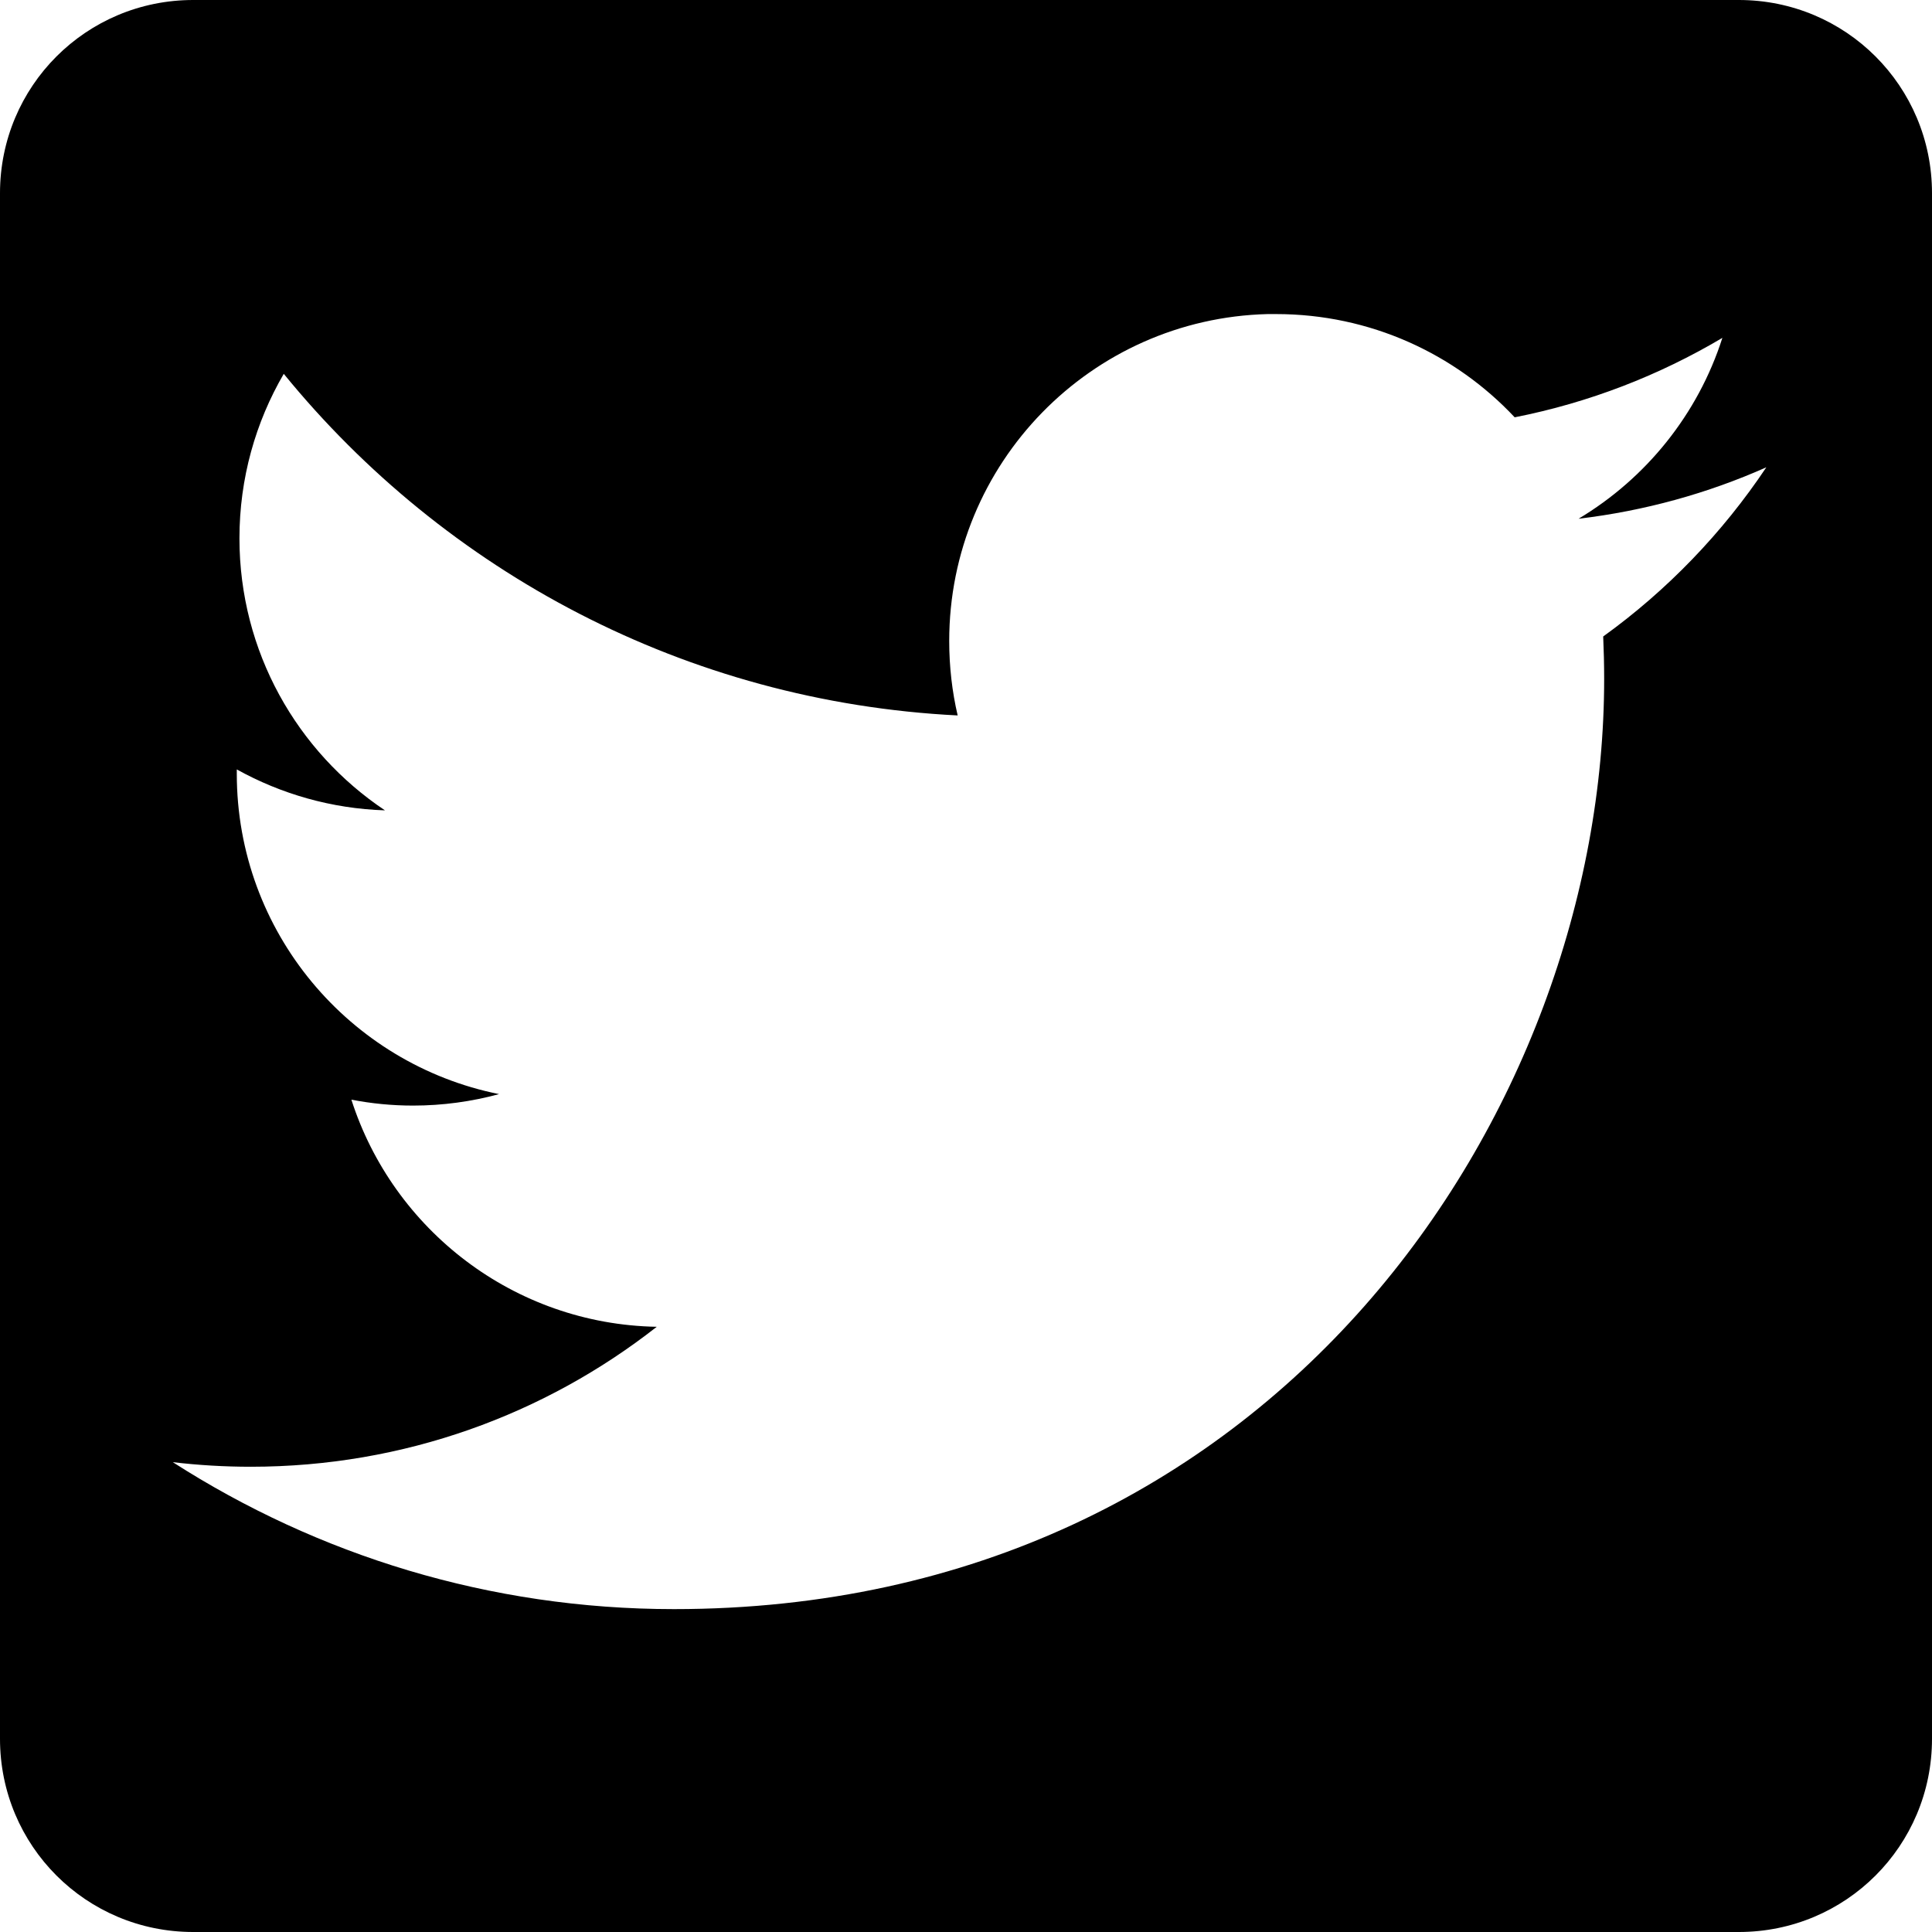
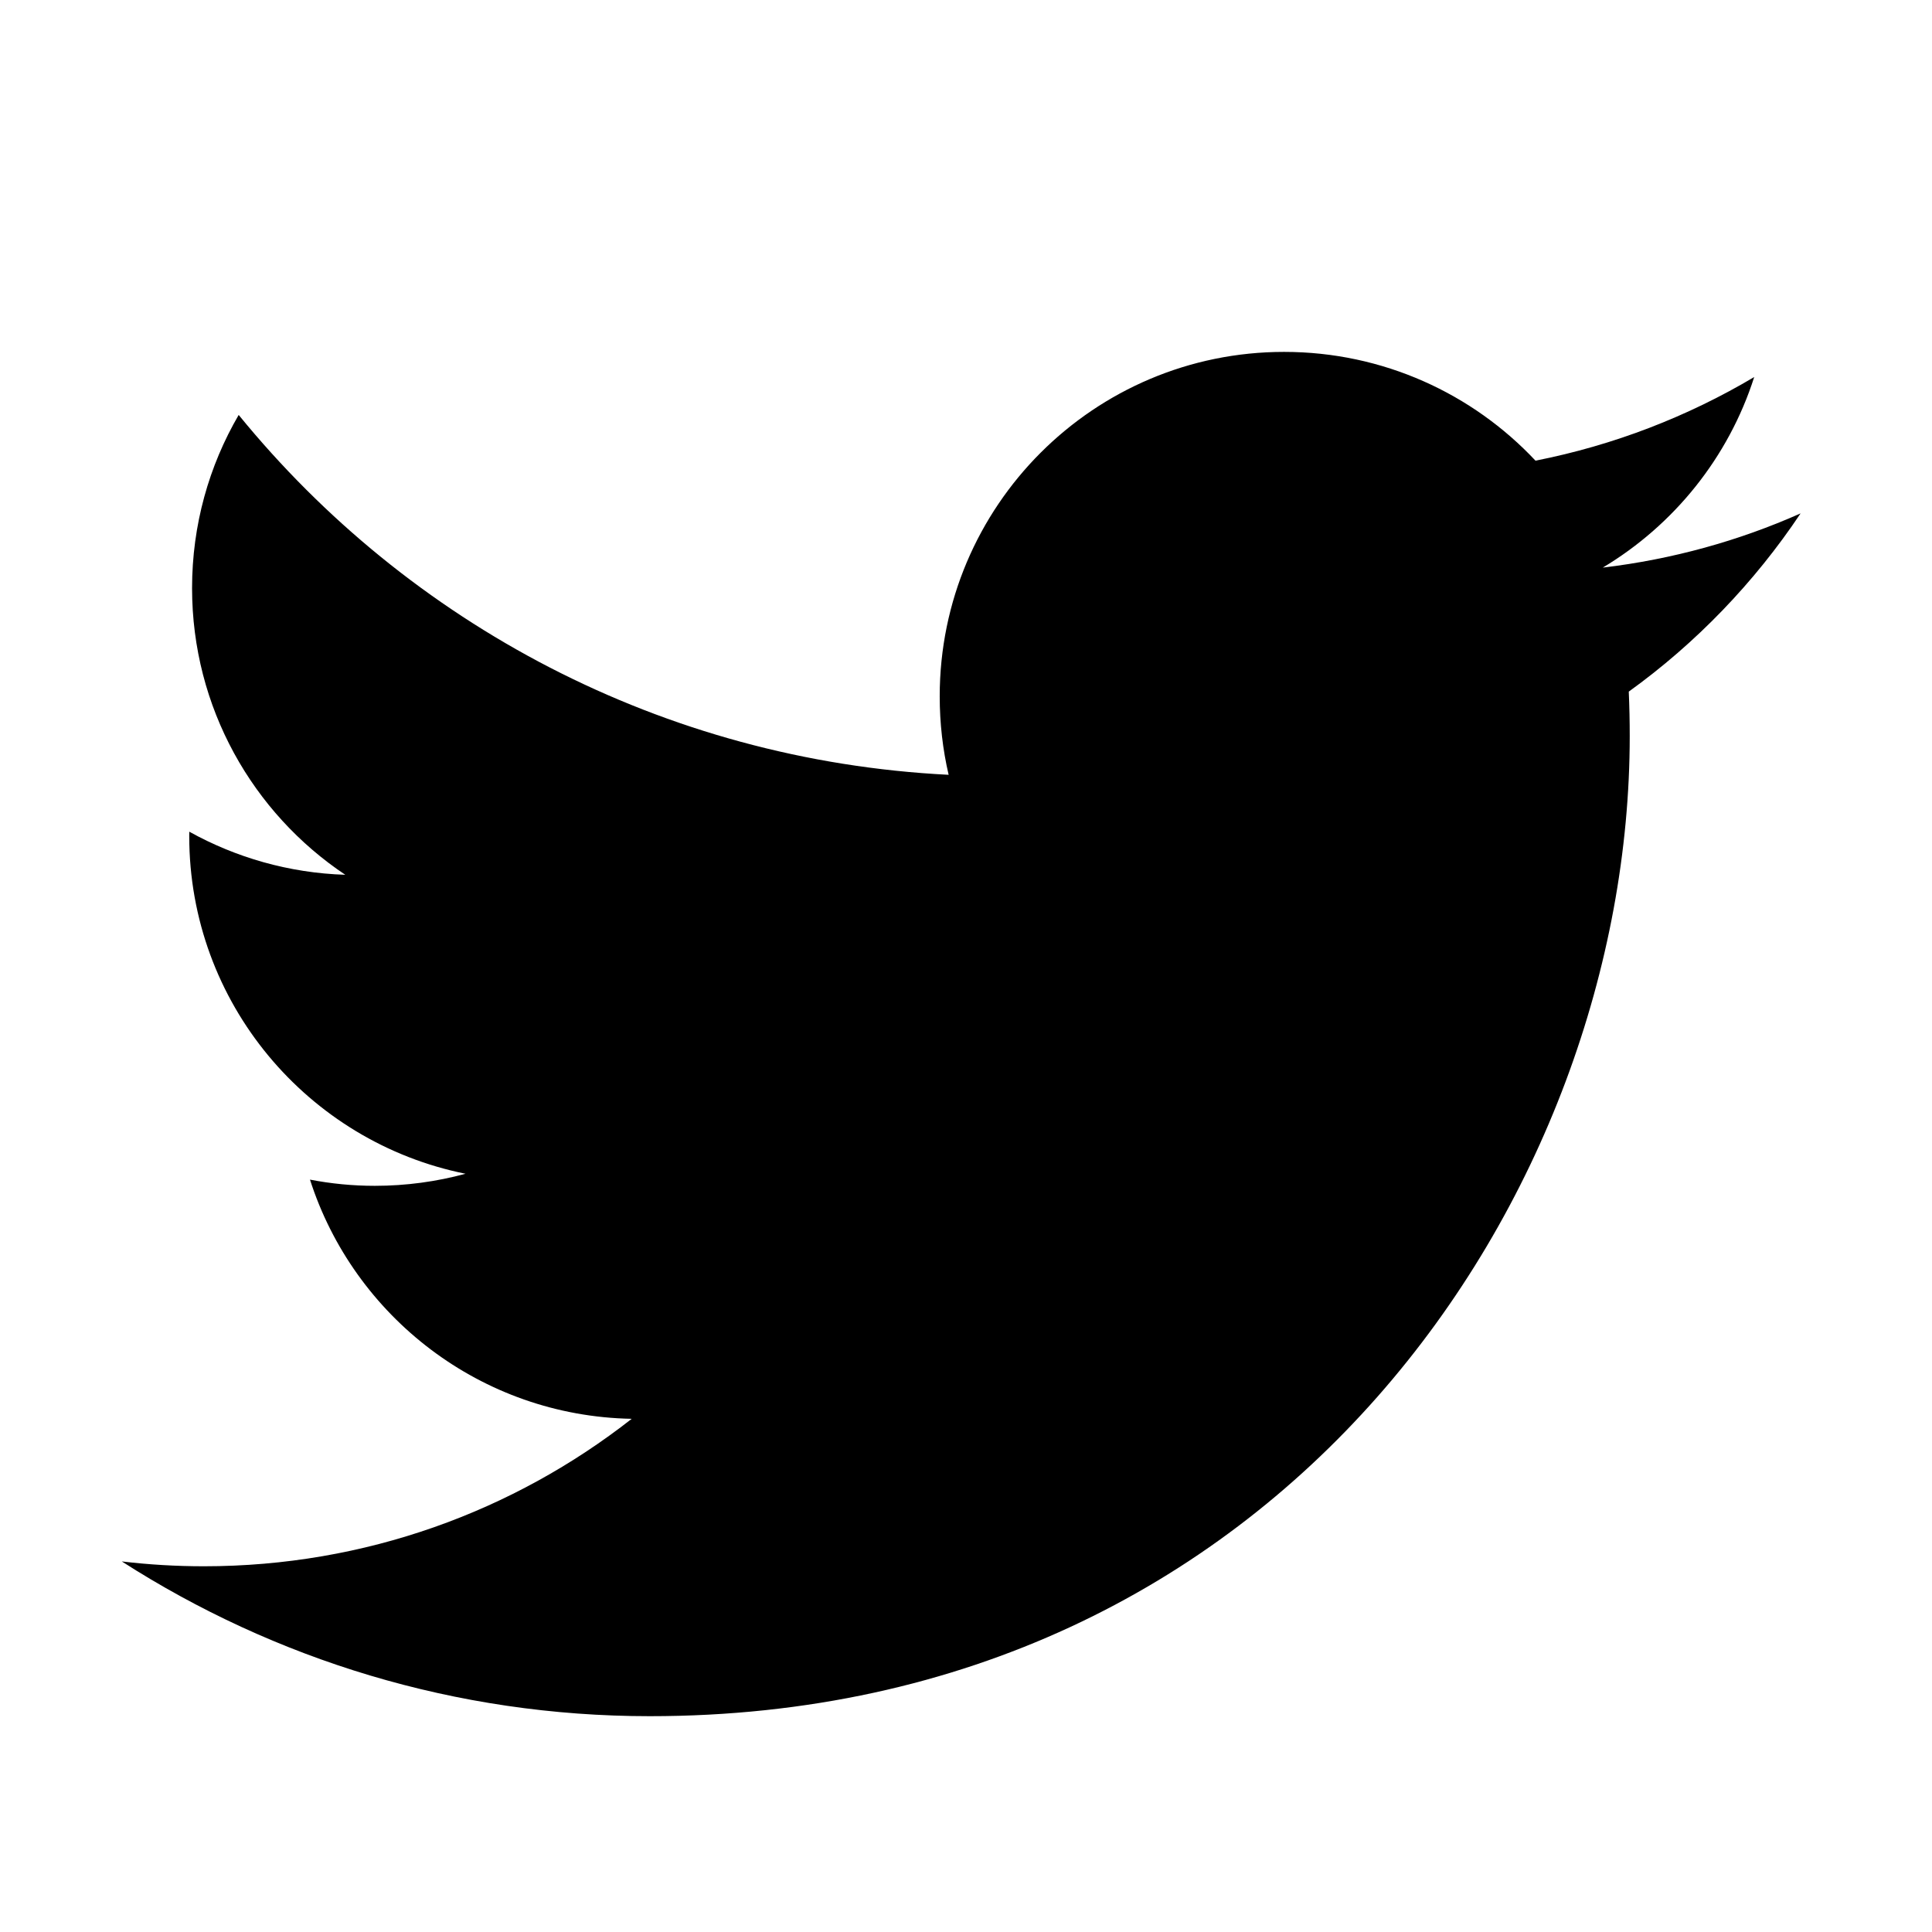
- <svg xmlns="http://www.w3.org/2000/svg" height="500" id="svg2" version="1.1" width="500">
-   <defs id="defs4" />
-   <g id="layer1" transform="translate(0,-552.3622)">
-     <path d="M 50 0 C 22.3 0 -1.0018638e-016 22.3 0 50 L 0 450 C 0 477.7 22.3 500 50 500 L 450 500 C 477.7 500 500 477.7 500 450 L 500 50 C 500 22.3 477.7 -1.0018638e-016 450 0 L 50 0 z M 328.062 81.281 C 328.788 81.263 329.52 81.281 330.25 81.281 C 354.587 81.281 376.571 91.558 392 108 C 411.28 104.199 429.4 97.14 445.75 87.438 C 439.429 107.212 426.011 123.785 408.531 134.25 C 425.651 132.216 441.964 127.677 457.125 120.938 C 445.79 137.907 431.432 152.814 414.906 164.719 C 415.065 168.352 415.156 172.021 415.156 175.688 C 415.156 287.5 330.045 416.438 174.406 416.438 C 126.629 416.438 82.174 402.425 44.719 378.406 C 51.341 379.193 58.083 379.594 64.906 379.594 C 104.555 379.594 141.011 366.071 169.969 343.375 C 132.949 342.697 101.712 318.206 90.938 284.594 C 96.103 285.59 101.417 286.125 106.875 286.125 C 114.594 286.125 122.057 285.082 129.156 283.156 C 90.445 275.371 61.281 241.207 61.281 200.219 C 61.281 199.859 61.275 199.477 61.281 199.125 C 72.692 205.462 85.761 209.275 99.625 209.719 C 76.921 194.549 61.969 168.664 61.969 139.312 C 61.969 123.791 66.154 109.241 73.438 96.75 C 115.171 147.943 177.521 181.623 247.844 185.156 C 246.395 178.953 245.656 172.497 245.656 165.875 C 245.656 119.874 282.349 82.44 328.062 81.281 z " id="rect2995" style="fill:#000000;fill-opacity:1;fill-rule:nonzero" transform="translate(0,552.3622)" />
-   </g>
+ <svg xmlns="http://www.w3.org/2000/svg" enable-background="new 0 0 56.693 56.693" height="56.693px" id="Layer_1" version="1.1" viewBox="0 0 56.693 56.693" width="56.693px" xml:space="preserve">
+   <path d="M52.837,15.065c-1.811,0.805-3.76,1.348-5.805,1.591c2.088-1.25,3.689-3.23,4.444-5.592c-1.953,1.159-4.115,2-6.418,2.454  c-1.843-1.964-4.47-3.192-7.377-3.192c-5.581,0-10.106,4.525-10.106,10.107c0,0.791,0.089,1.562,0.262,2.303  c-8.4-0.422-15.848-4.445-20.833-10.56c-0.87,1.492-1.368,3.228-1.368,5.082c0,3.506,1.784,6.6,4.496,8.412  c-1.656-0.053-3.215-0.508-4.578-1.265c-0.001,0.042-0.001,0.085-0.001,0.128c0,4.896,3.484,8.98,8.108,9.91  c-0.848,0.23-1.741,0.354-2.663,0.354c-0.652,0-1.285-0.063-1.902-0.182c1.287,4.015,5.019,6.938,9.441,7.019  c-3.459,2.711-7.816,4.327-12.552,4.327c-0.815,0-1.62-0.048-2.411-0.142c4.474,2.869,9.786,4.541,15.493,4.541  c18.591,0,28.756-15.4,28.756-28.756c0-0.438-0.009-0.875-0.028-1.309C49.769,18.873,51.483,17.092,52.837,15.065z" />
</svg>
